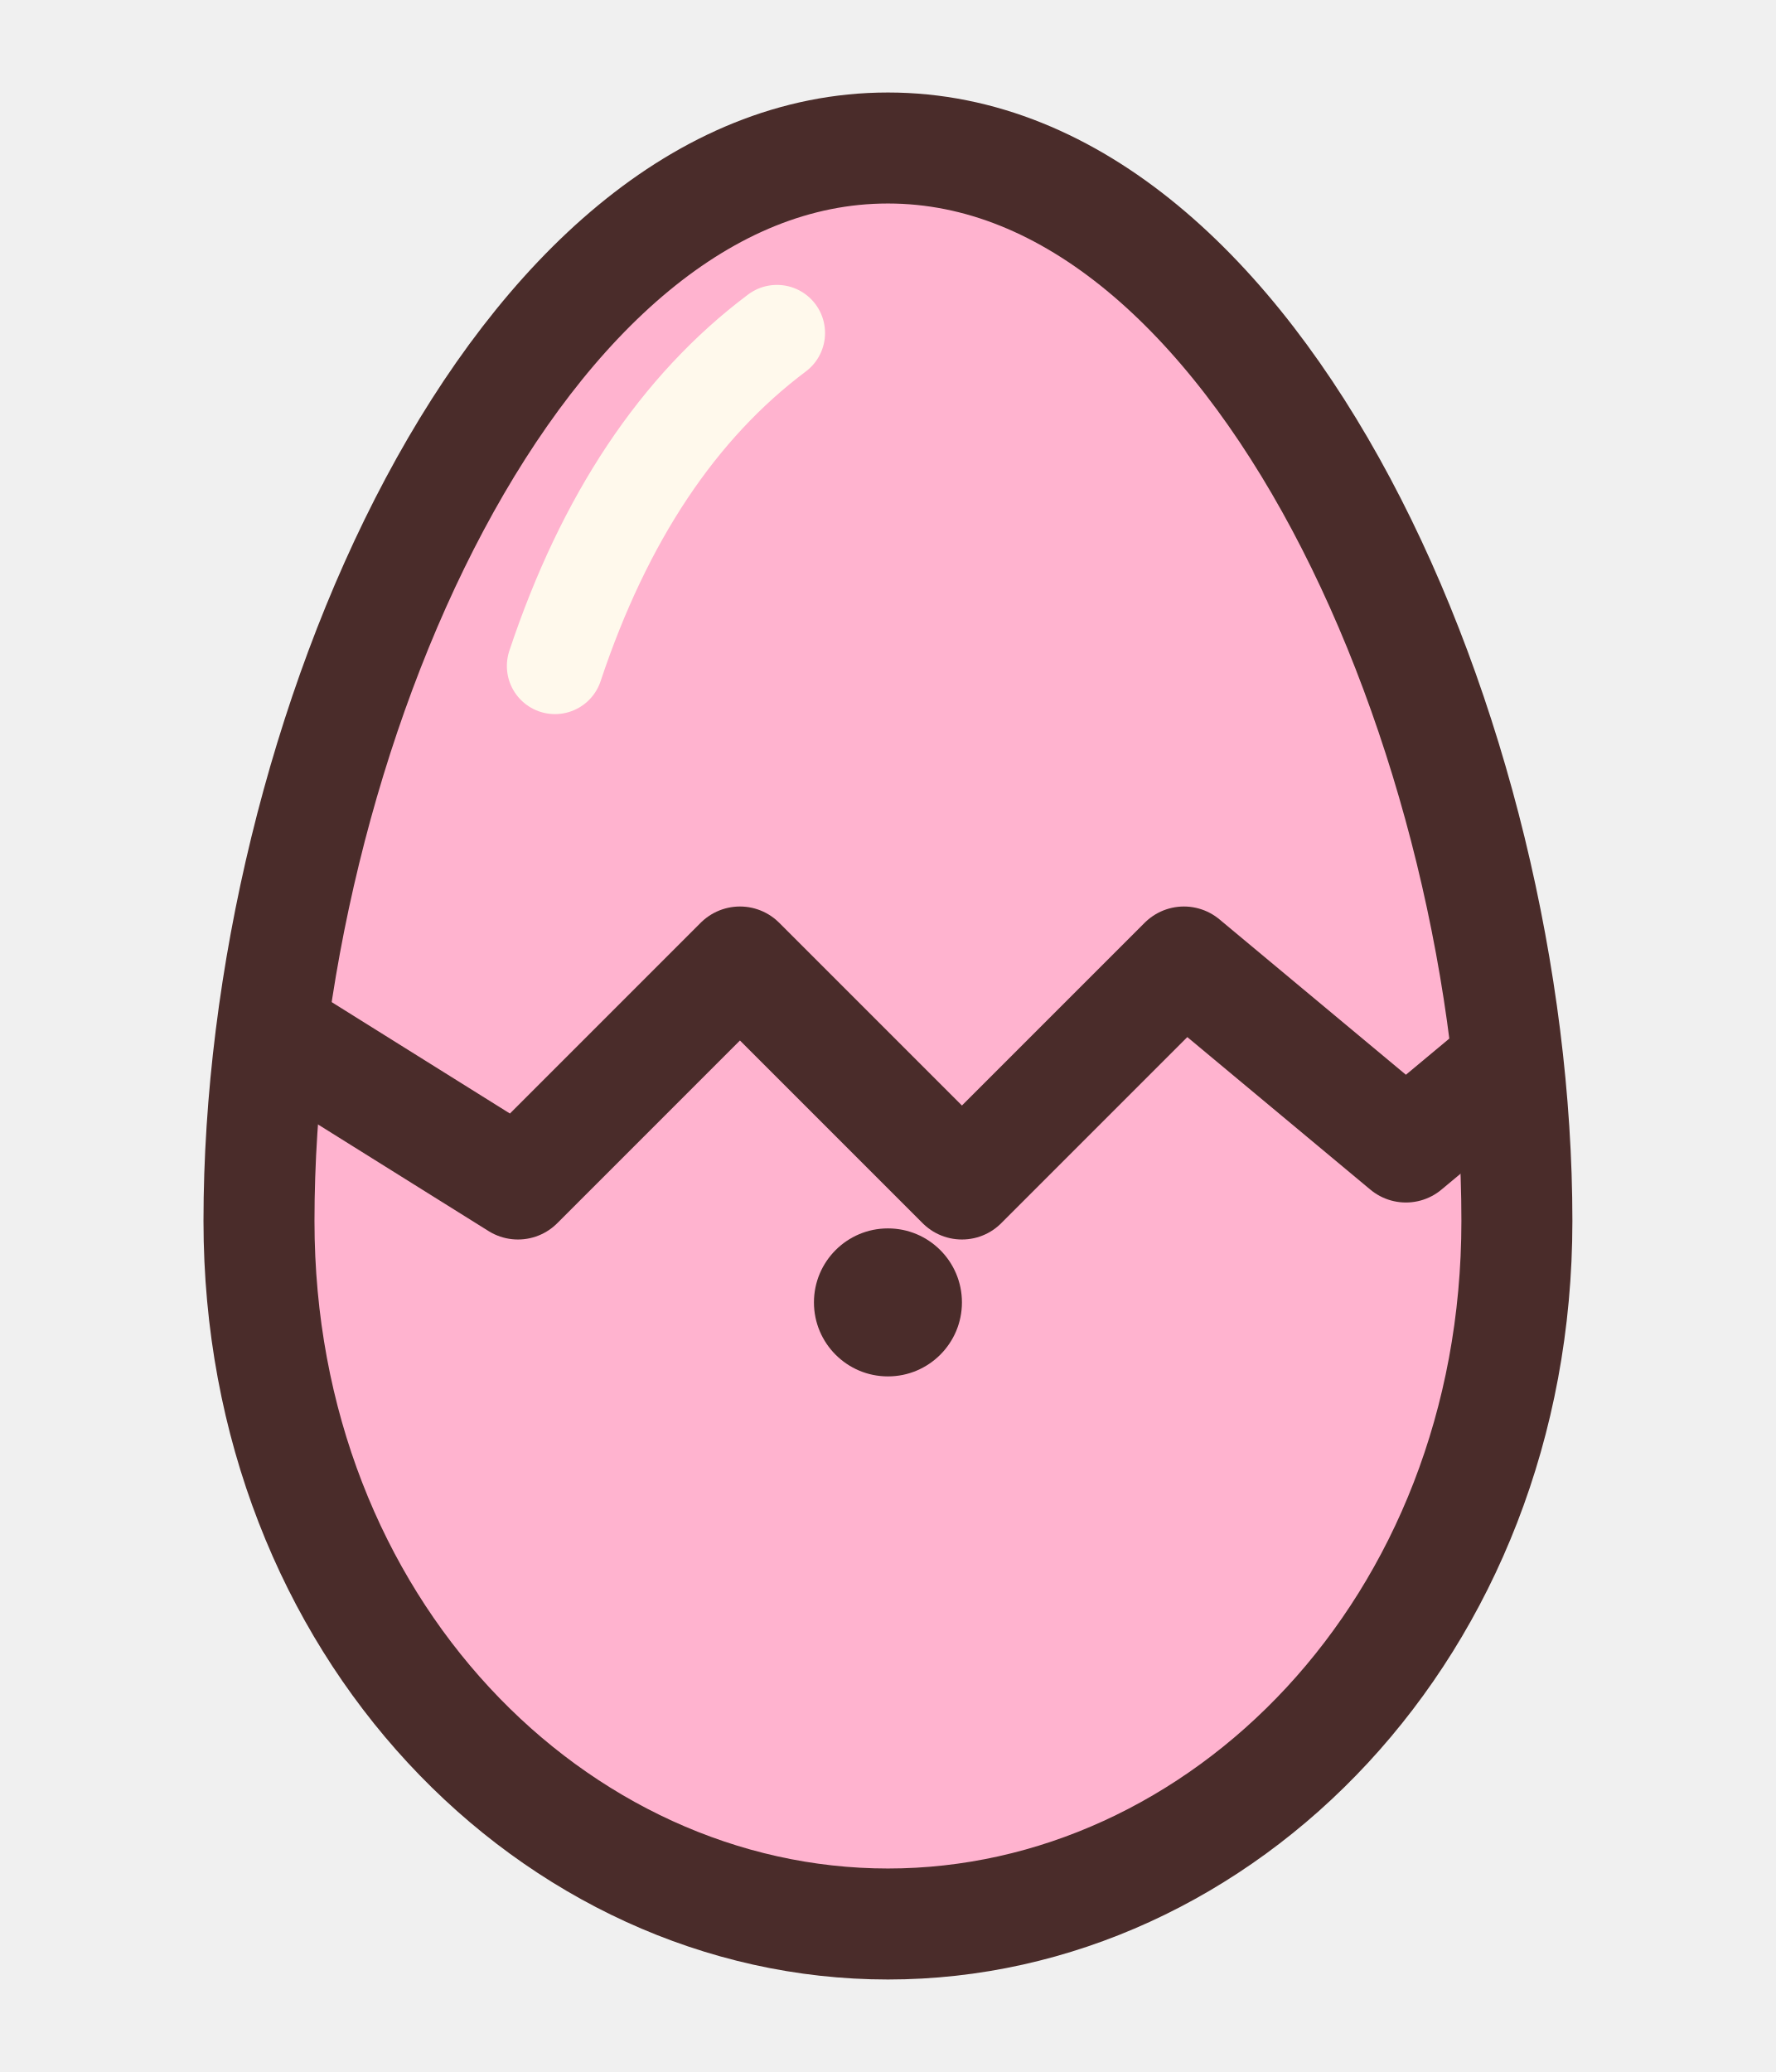
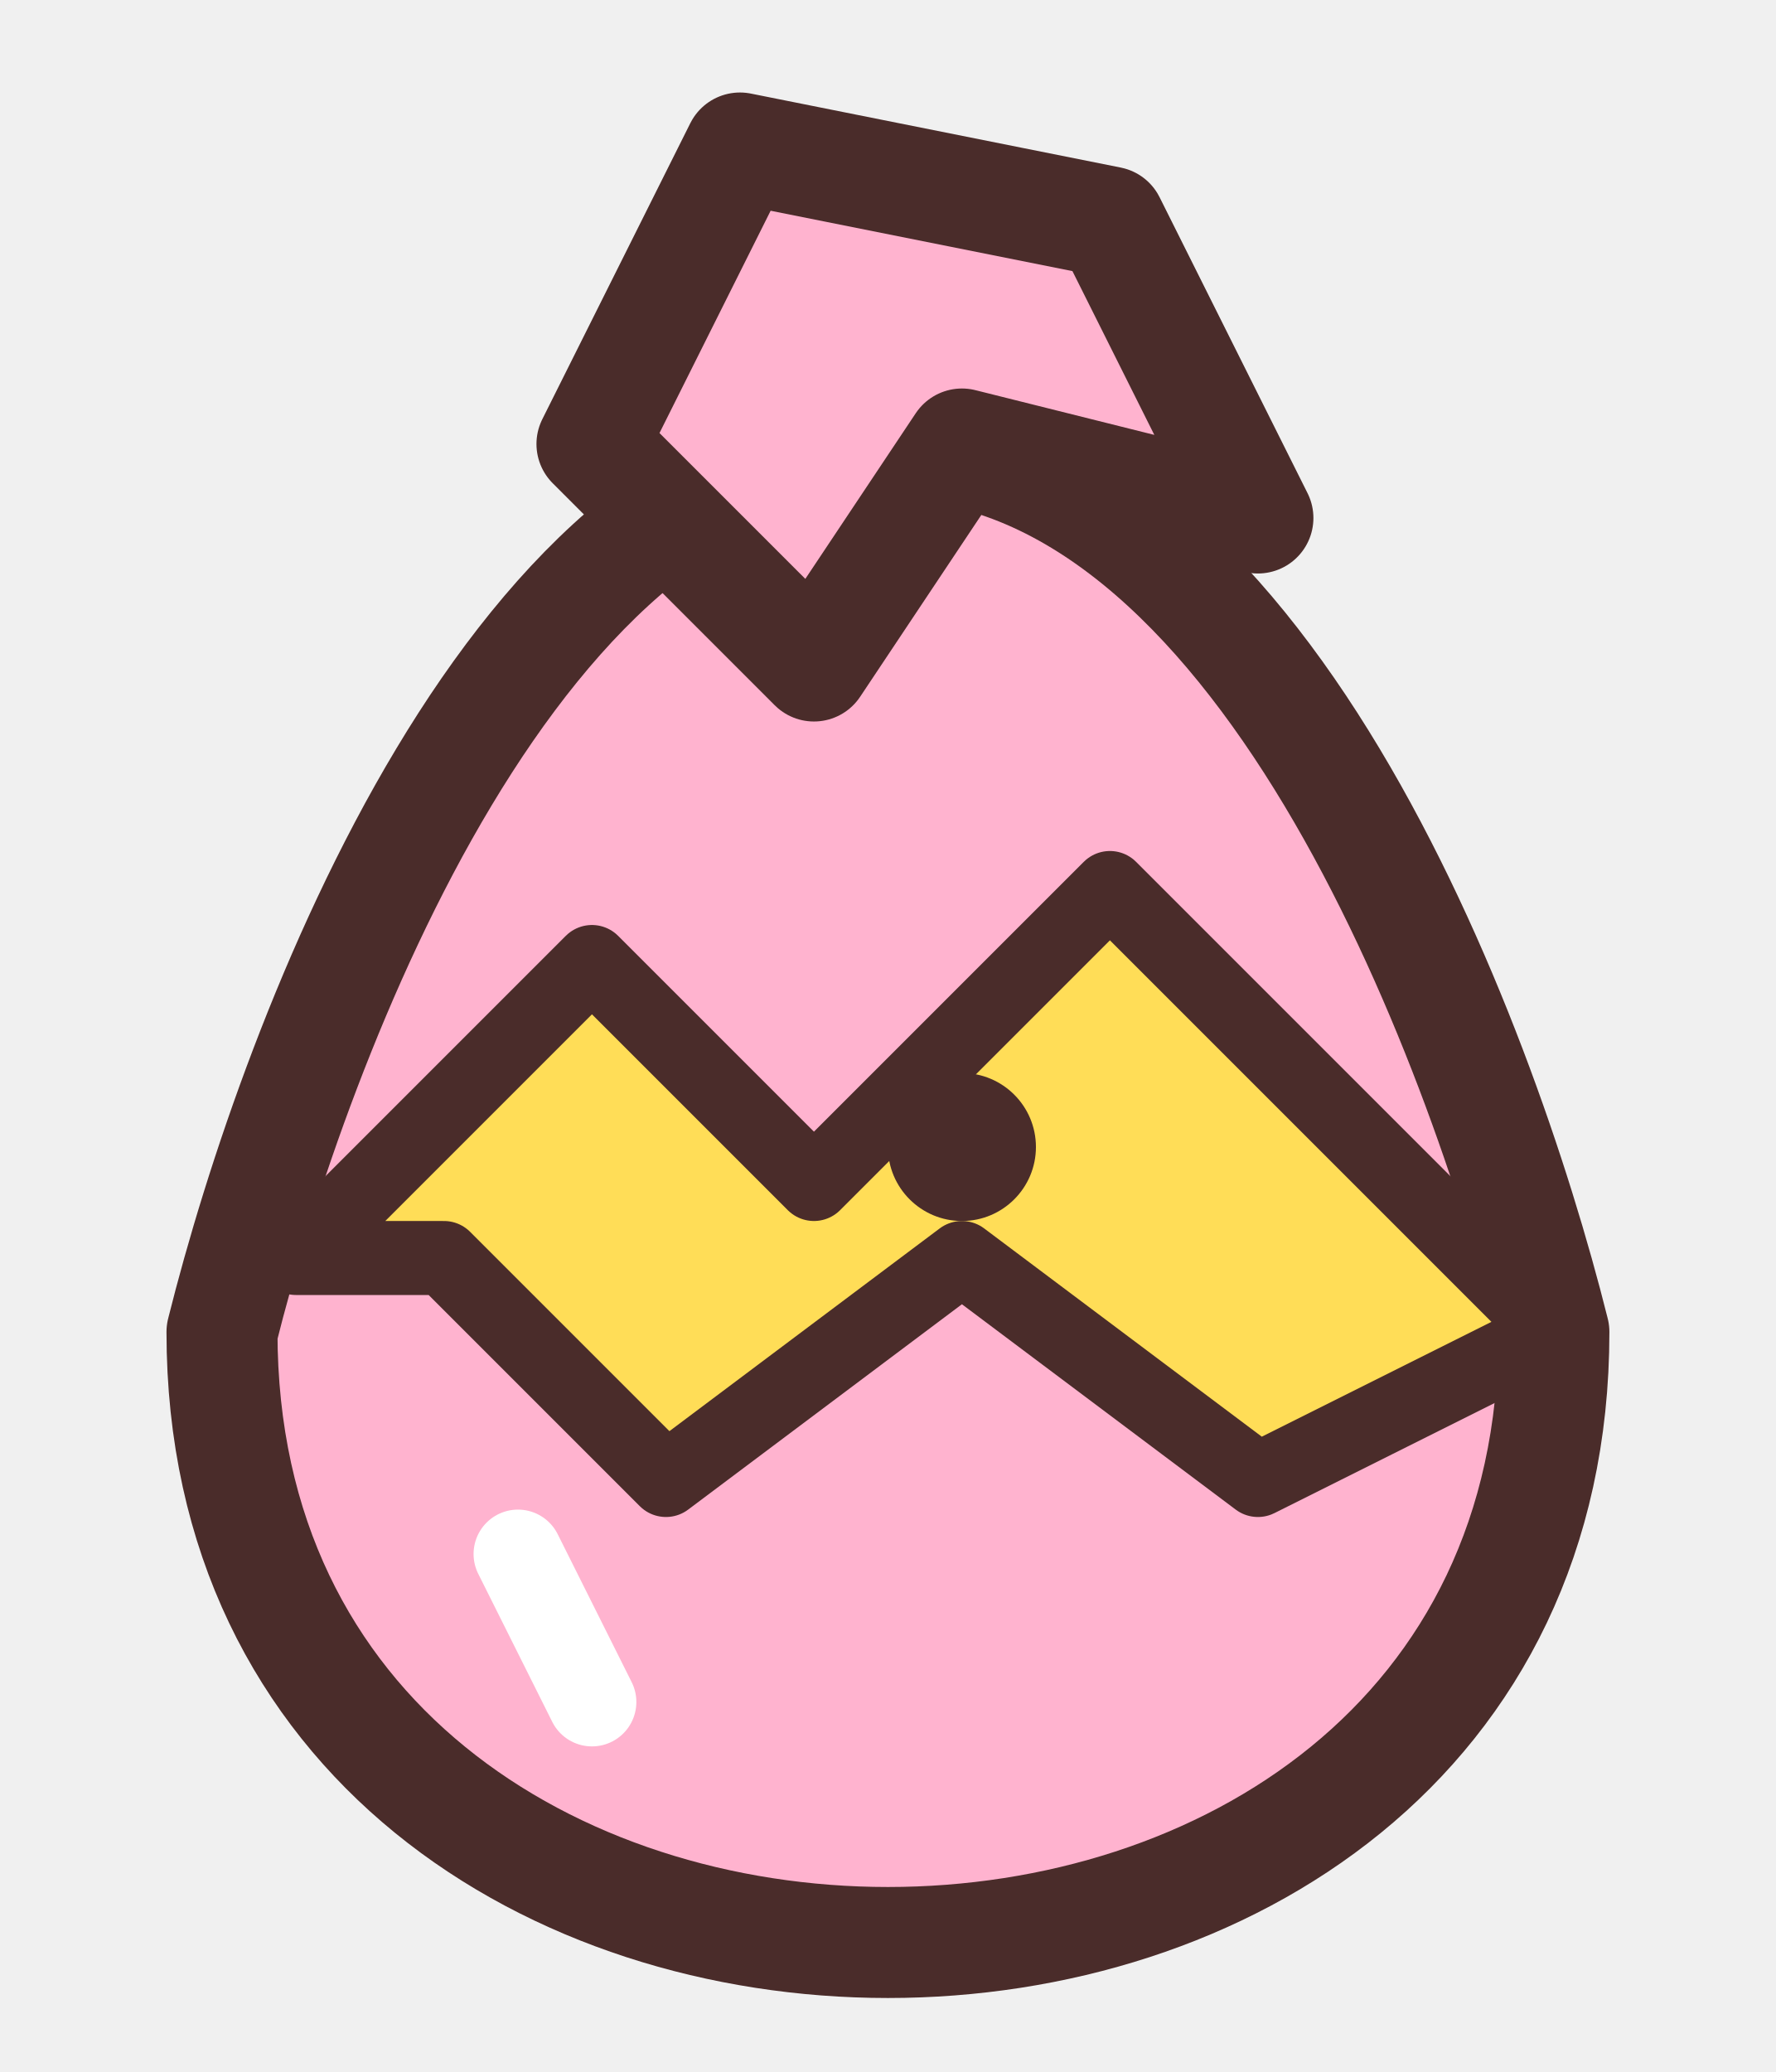
<svg xmlns="http://www.w3.org/2000/svg" viewBox="0 0 24 28">
-   <path d="M12 2C7 2 3.5 10 3.5 16.5 3.5 22 7.5 26 12 26s8.5-4 8.5-9.5C20.5 10 17 2 12 2Z" fill="#ffb3cf" stroke="#4a2c2a" stroke-width="1.5" stroke-linecap="round" stroke-linejoin="round" />
-   <path d="M3.8 14l3.2 2 3-3 3 3 3-3 3 2.5 1.2-1" fill="none" stroke="#4a2c2a" stroke-width="1.5" stroke-linecap="round" stroke-linejoin="round" />
-   <circle cx="12" cy="17.6" r="1" fill="#4a2c2a" />
-   <path d="M7.5 9q1-3 3-4.5" fill="none" stroke="#fff9ec" stroke-width="1.3" stroke-linecap="round" />
+   <path fill="#ffb3cf" stroke="#4a2c2a" stroke-linecap="round" stroke-linejoin="round" stroke-width="1.5" d="M12 6c-5 0-8 8-9 12 0 11 18 11 18 0-1-4-4-12-9-12" />
+   <path fill="#ffdd57" stroke="#4a2c2a" stroke-linecap="round" stroke-linejoin="round" d="m4 17 4-4 3 3 4-4 4 4 2 2-4 2-4-3-4 3-3-3Z" />
+   <circle cx="13" cy="15.5" r="1" fill="#4a2c2a" />
+   <path fill="#ffb3cf" stroke="#4a2c2a" stroke-linecap="round" stroke-linejoin="round" stroke-width="1.5" d="m8 6 2-4 5 1 2 4-4-1-2 3Z" />
+   <path fill="none" stroke="#fff" stroke-linecap="round" stroke-linejoin="round" stroke-width="1.2" d="m7 21 1 2" />
</svg>
